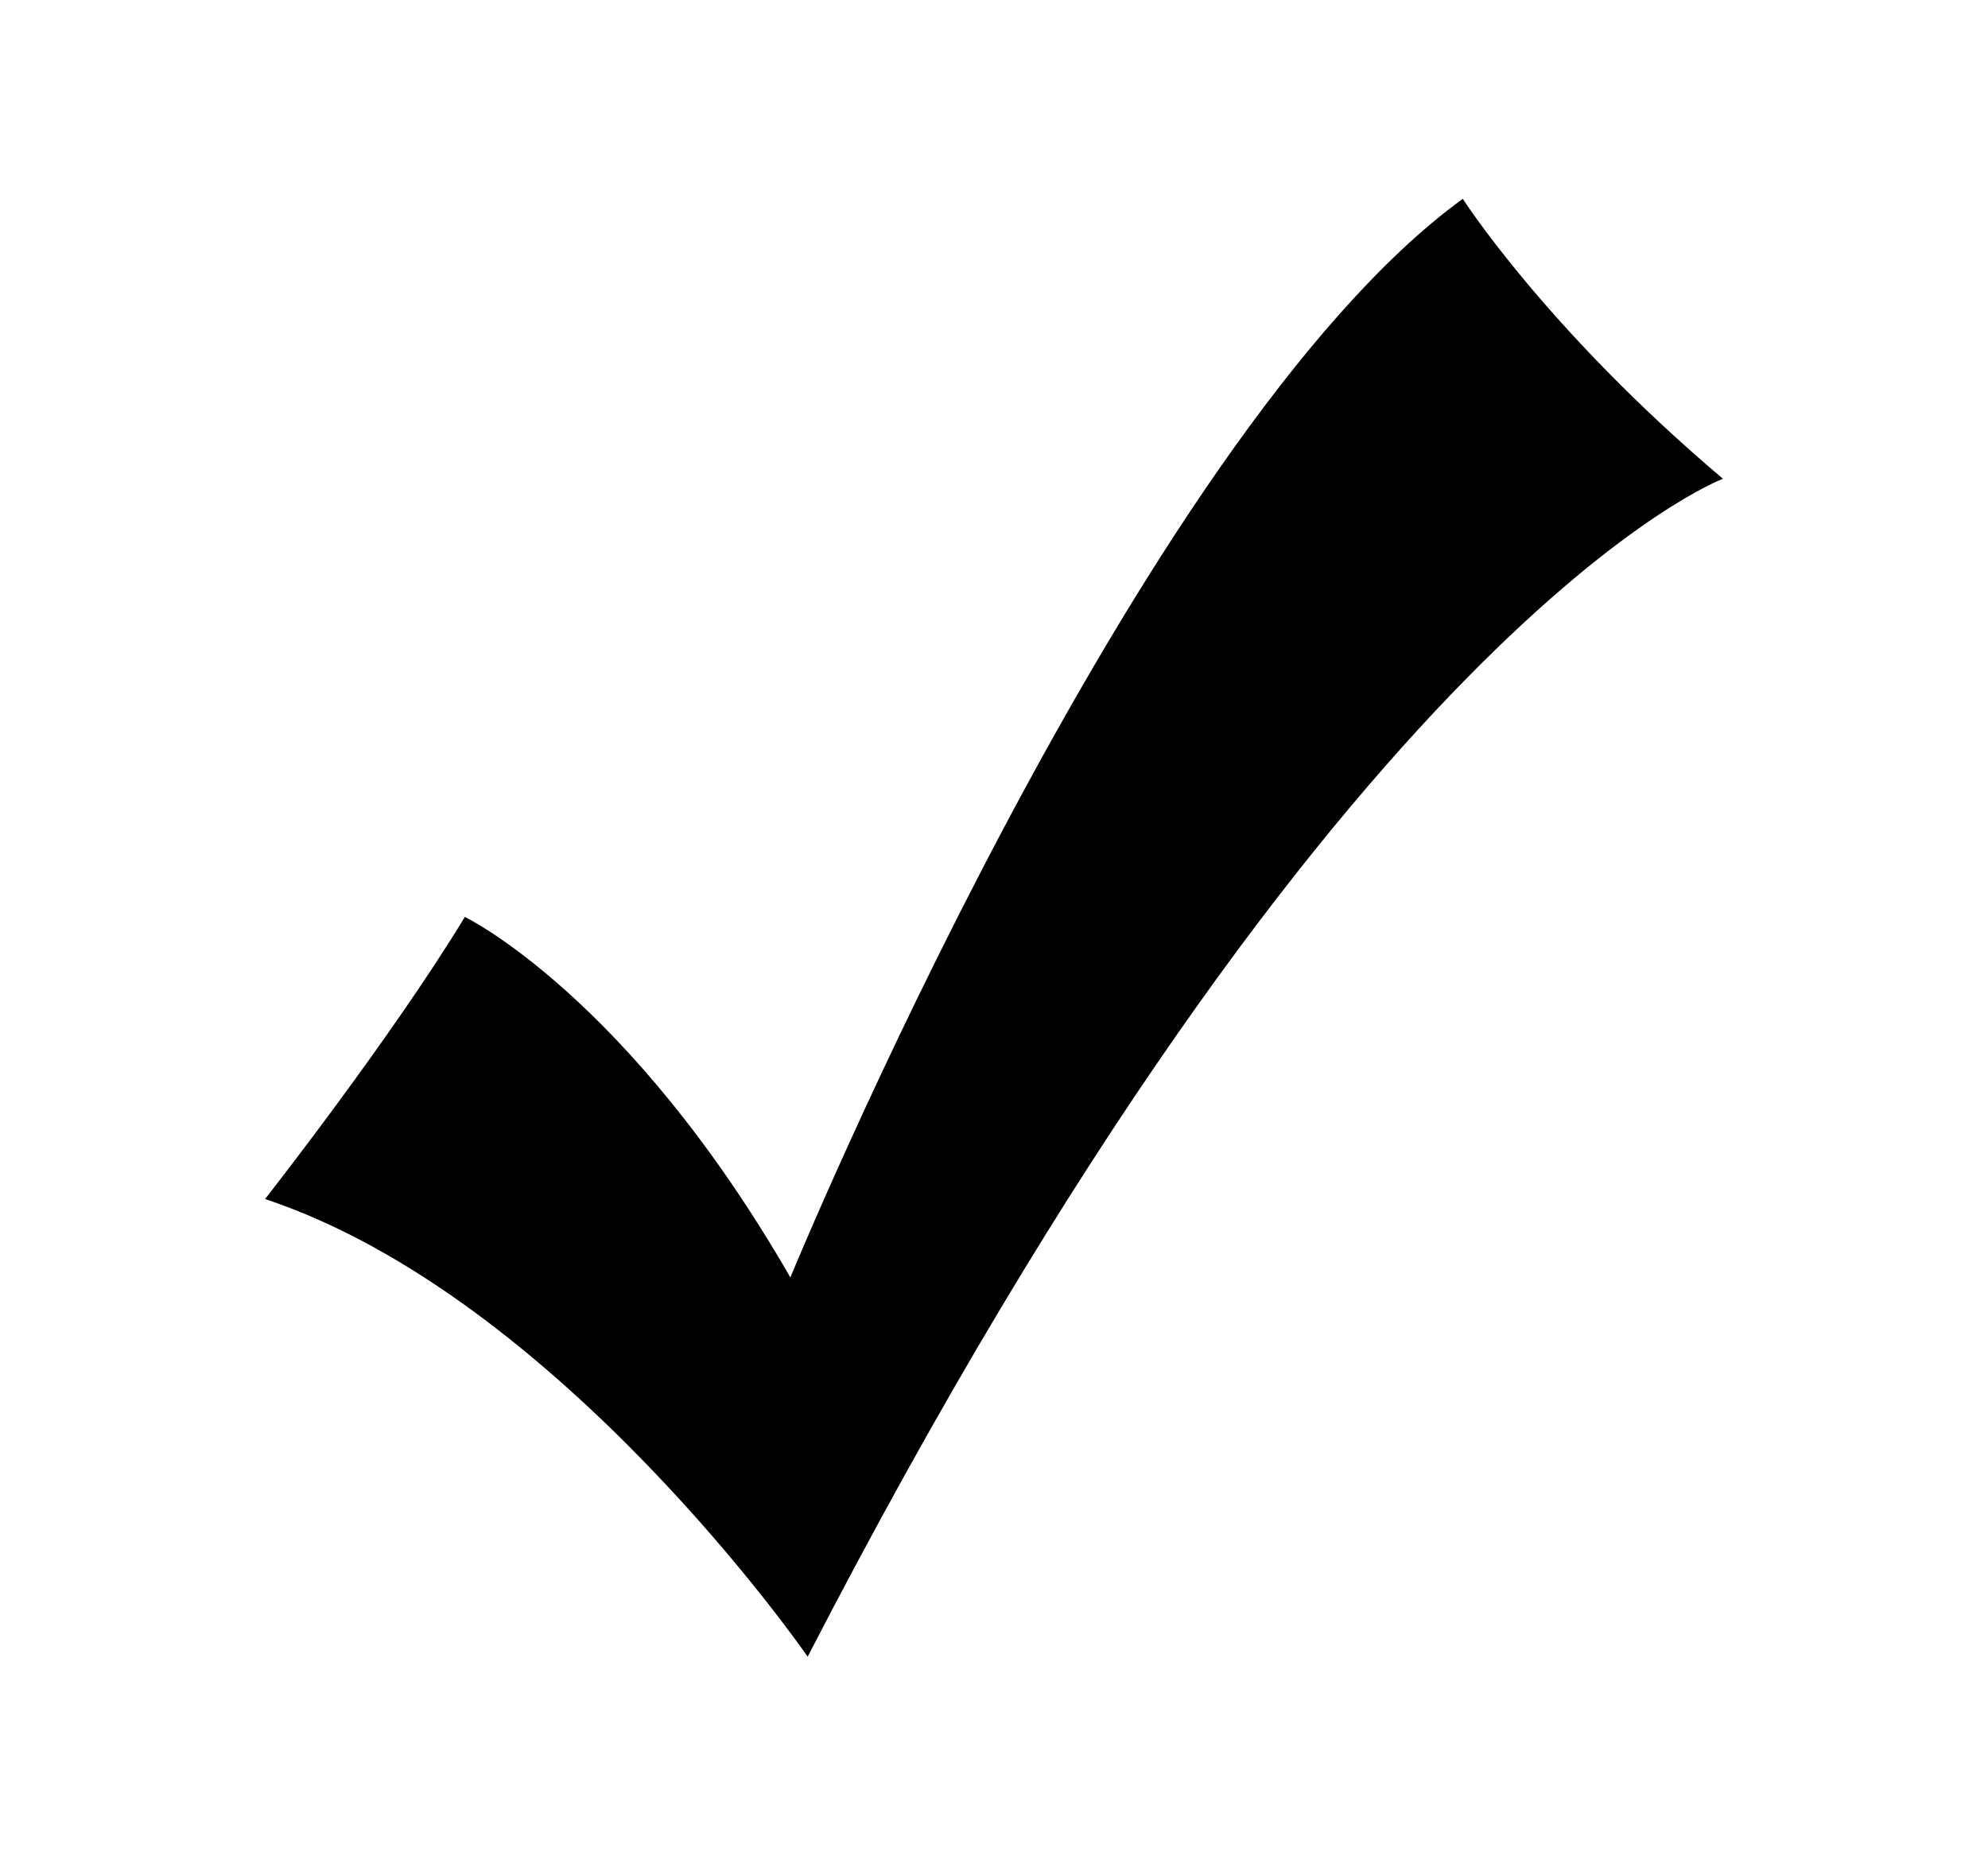
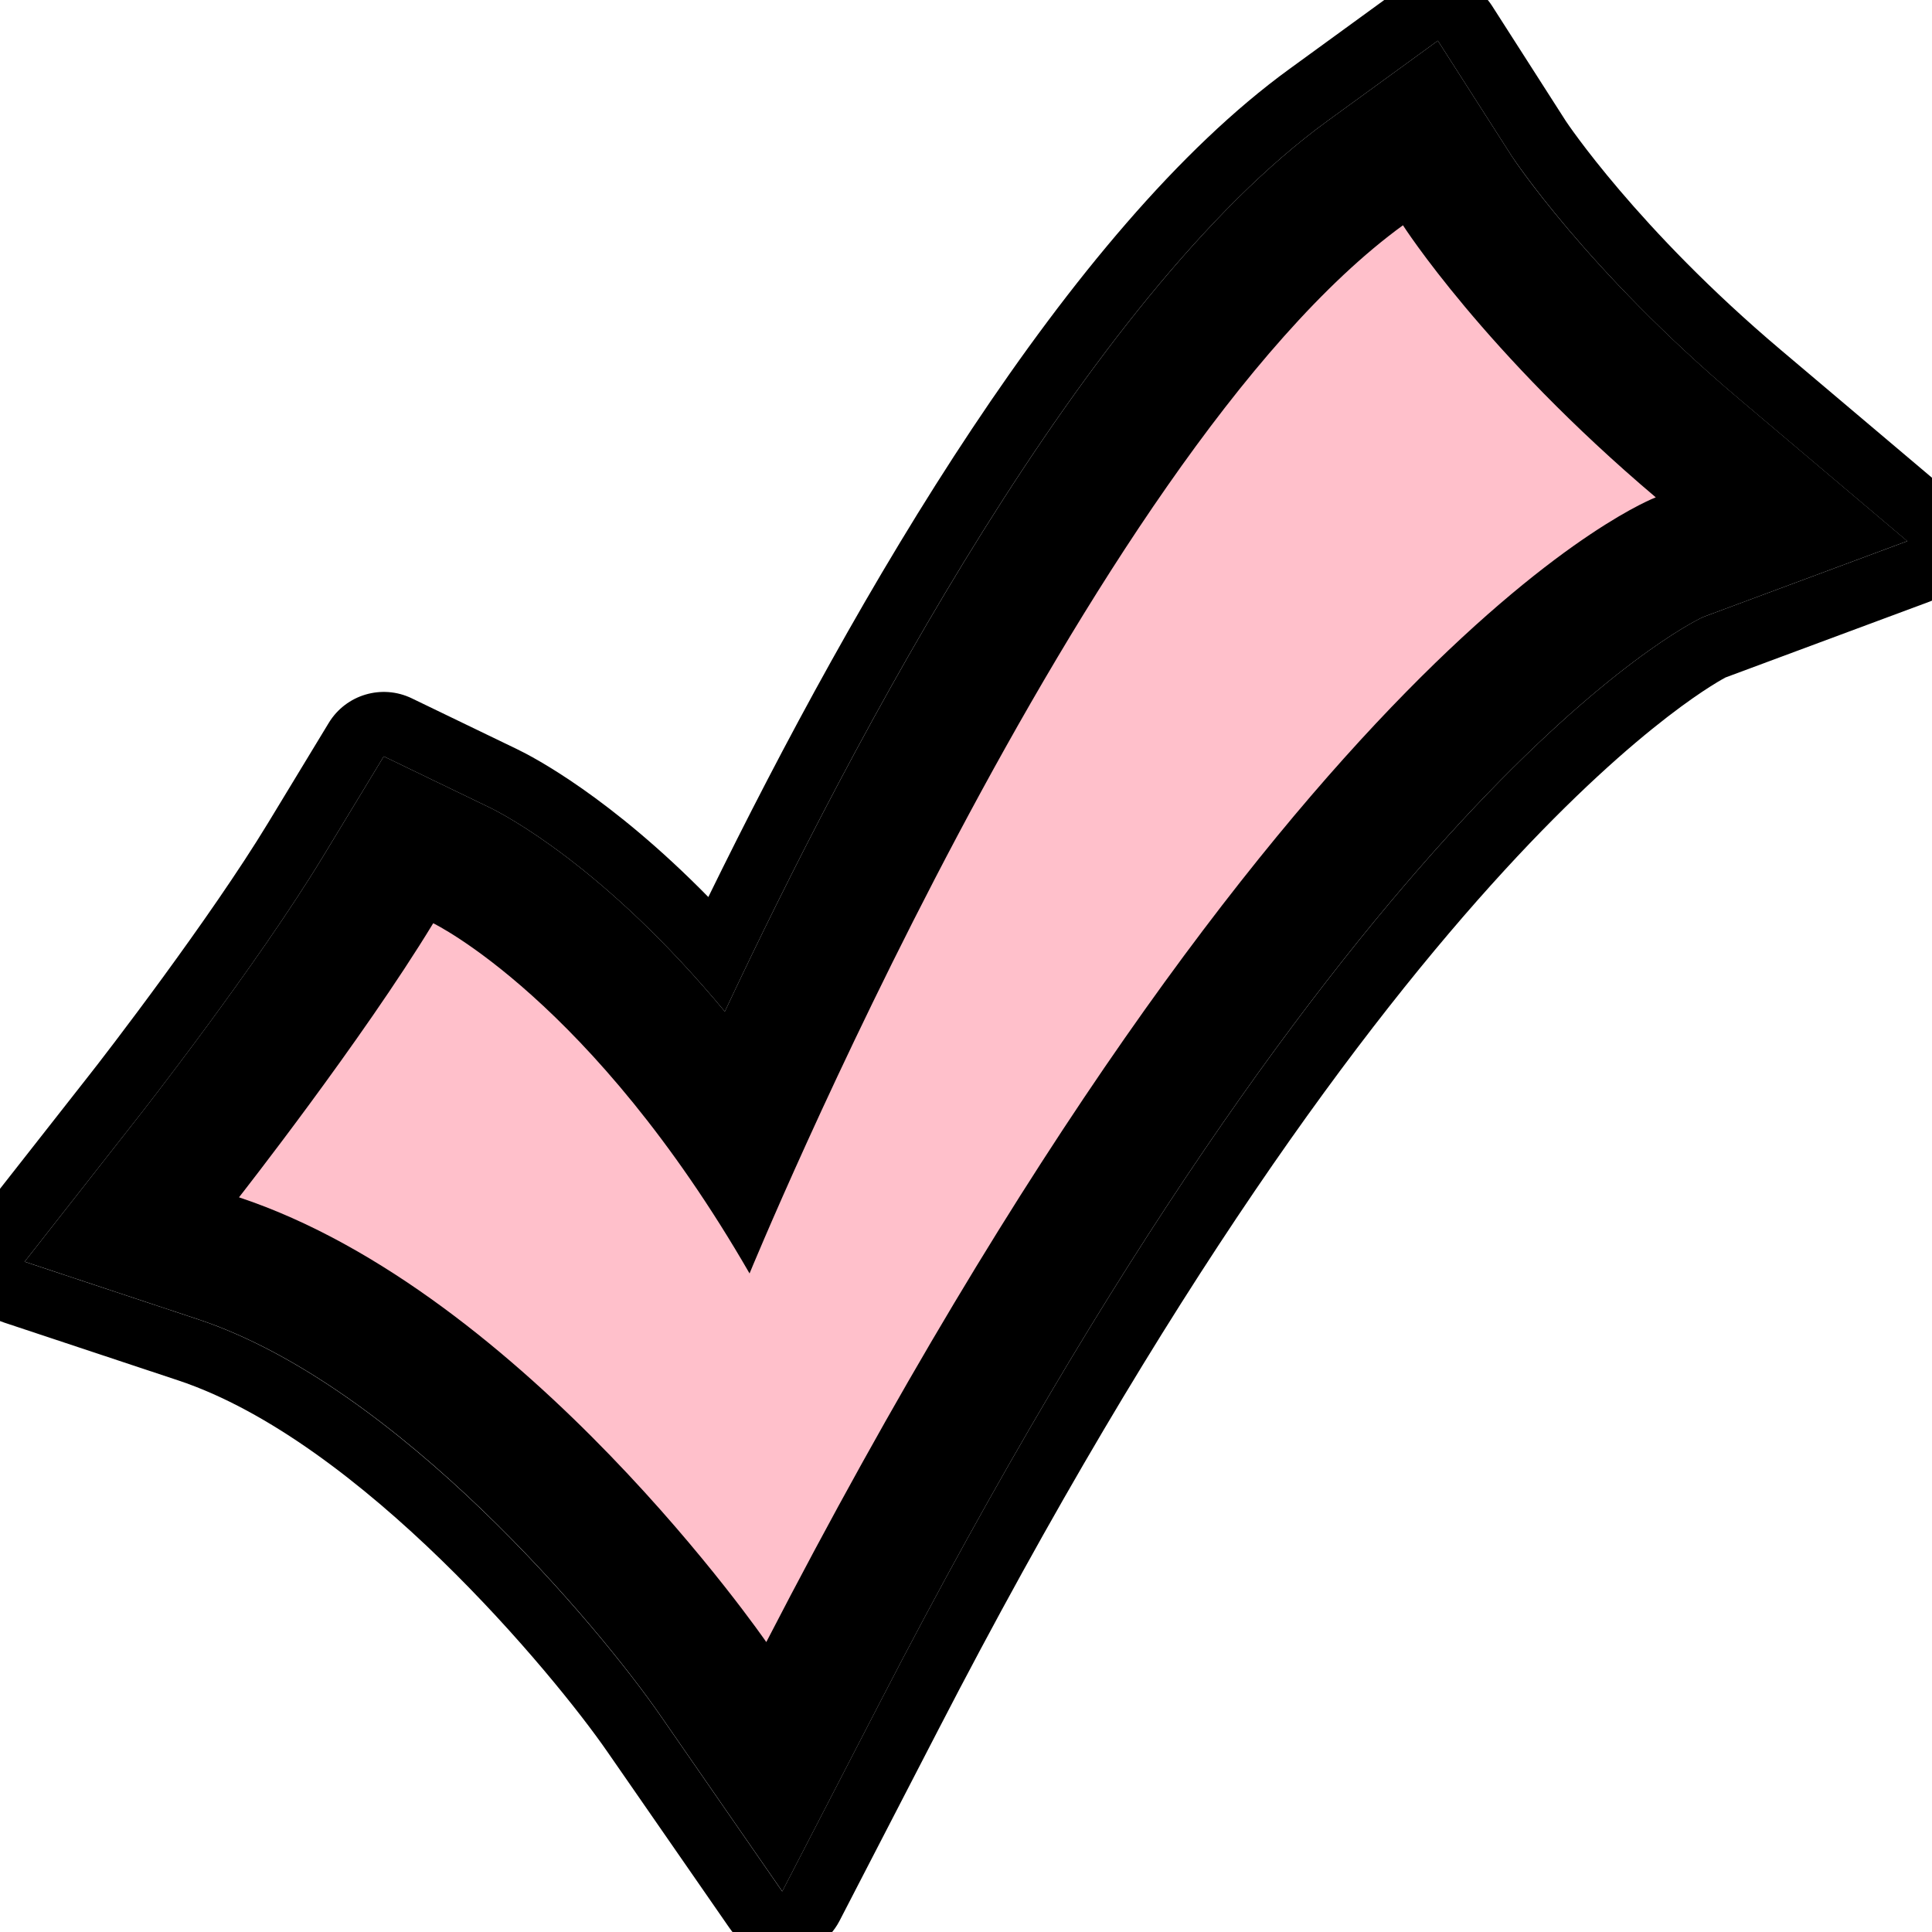
- <svg xmlns="http://www.w3.org/2000/svg" version="1.1" id="Layer_1" x="0px" y="0px" width="30px" height="28px" viewBox="0 0 30 28" enable-background="new 0 0 30 28" xml:space="preserve">
-   <path d="M26,7.225C23.335,4.971,22.074,3,22.074,3c-4.92,3.577-10.147,16.277-10.147,16.277c-2.45-4.254-4.912-5.44-4.912-5.44  C5.908,15.663,4,18.094,4,18.094C8.45,19.574,12.188,25,12.188,25C20.262,9.359,26,7.225,26,7.225z" />
+ <svg xmlns="http://www.w3.org/2000/svg" width="30" height="30" viewBox="0 0 30 30">
+   <path fill="#FFC0CB" d="M11.222 26.312c-.035-.052-3.605-5.17-7.68-6.523l-1.349-.449.877-1.117c.019-.022 1.885-2.404 2.947-4.157l.471-.776.818.395c.097.047 2.103 1.042 4.311 4.211 1.649-3.674 5.713-12.04 9.725-14.956l.855-.622.574.892c.012.018 1.229 1.886 3.729 4l1.307 1.104-1.604.598c-.043.017-5.566 2.368-13.271 17.297l-.766 1.479-.944-1.376z" />
+   <path fill="none" d="M7.024 15.729a53.643 53.643 0 0 1-1.728 2.435c2.812 1.372 5.182 3.932 6.447 5.481C17.387 13.09 21.882 9.025 24.018 7.553a24.04 24.04 0 0 1-2.412-2.611c-4.408 4.055-8.99 15.091-9.039 15.208l-.927-.375-.866.5c-1.455-2.523-2.906-3.892-3.75-4.546z" />
+   <path d="M30.262 7.64l-2.613-2.209c-2.228-1.883-3.328-3.541-3.334-3.55L23.17.093a1.002 1.002 0 0 0-1.432-.27l-1.717 1.249c-3.43 2.493-6.702 8.116-9.022 12.857-1.519-1.547-2.707-2.169-2.968-2.295l-1.636-.79a1 1 0 0 0-1.29.381l-.942 1.553c-.899 1.482-2.522 3.596-2.811 3.959l-1.755 2.236a.997.997 0 0 0 .471 1.565l2.697.896c2.838.943 5.838 4.569 6.666 5.767l1.895 2.735a1 1 0 0 0 1.71-.109l1.528-2.956C21.688 13.076 26.803 10.52 26.793 10.52l3.172-1.179c.333-.124.575-.415.637-.765.06-.35-.069-.707-.34-.936zm-3.819 1.942c-.269.127-5.487 2.731-12.769 16.832l-1.528 2.956-1.895-2.736c-.94-1.357-4.061-5.109-7.172-6.146l-2.697-.896 1.755-2.235c.02-.023 1.847-2.355 2.88-4.059l.942-1.553 1.636.79c.226.109 1.786.914 3.66 3.172 1.975-4.206 5.616-11.108 9.354-13.826L22.327.632l1.144 1.787c.012.017 1.164 1.773 3.532 3.775l2.613 2.209-3.173 1.179z" />
+   <path d="M23.471 2.419L22.327.632l-1.718 1.249c-3.737 2.718-7.378 9.62-9.354 13.826-1.874-2.258-3.434-3.063-3.66-3.172l-1.636-.79-.942 1.553c-1.033 1.703-2.86 4.035-2.879 4.057L.383 19.591l2.697.896c3.111 1.035 6.232 4.787 7.172 6.146l1.895 2.736 1.528-2.956c7.28-14.101 12.5-16.705 12.77-16.832l3.172-1.179-2.613-2.209c-2.369-2.001-3.524-3.757-3.533-3.774zM11.899 25.498s-3.737-5.427-8.188-6.906c0 0 1.908-2.431 3.016-4.256 0 0 2.461 1.188 4.912 5.438-.001 0 5.227-12.699 10.146-16.276 0 0 1.261 1.971 3.926 4.225.001 0-5.736 2.134-13.812 17.775z" />
</svg>
